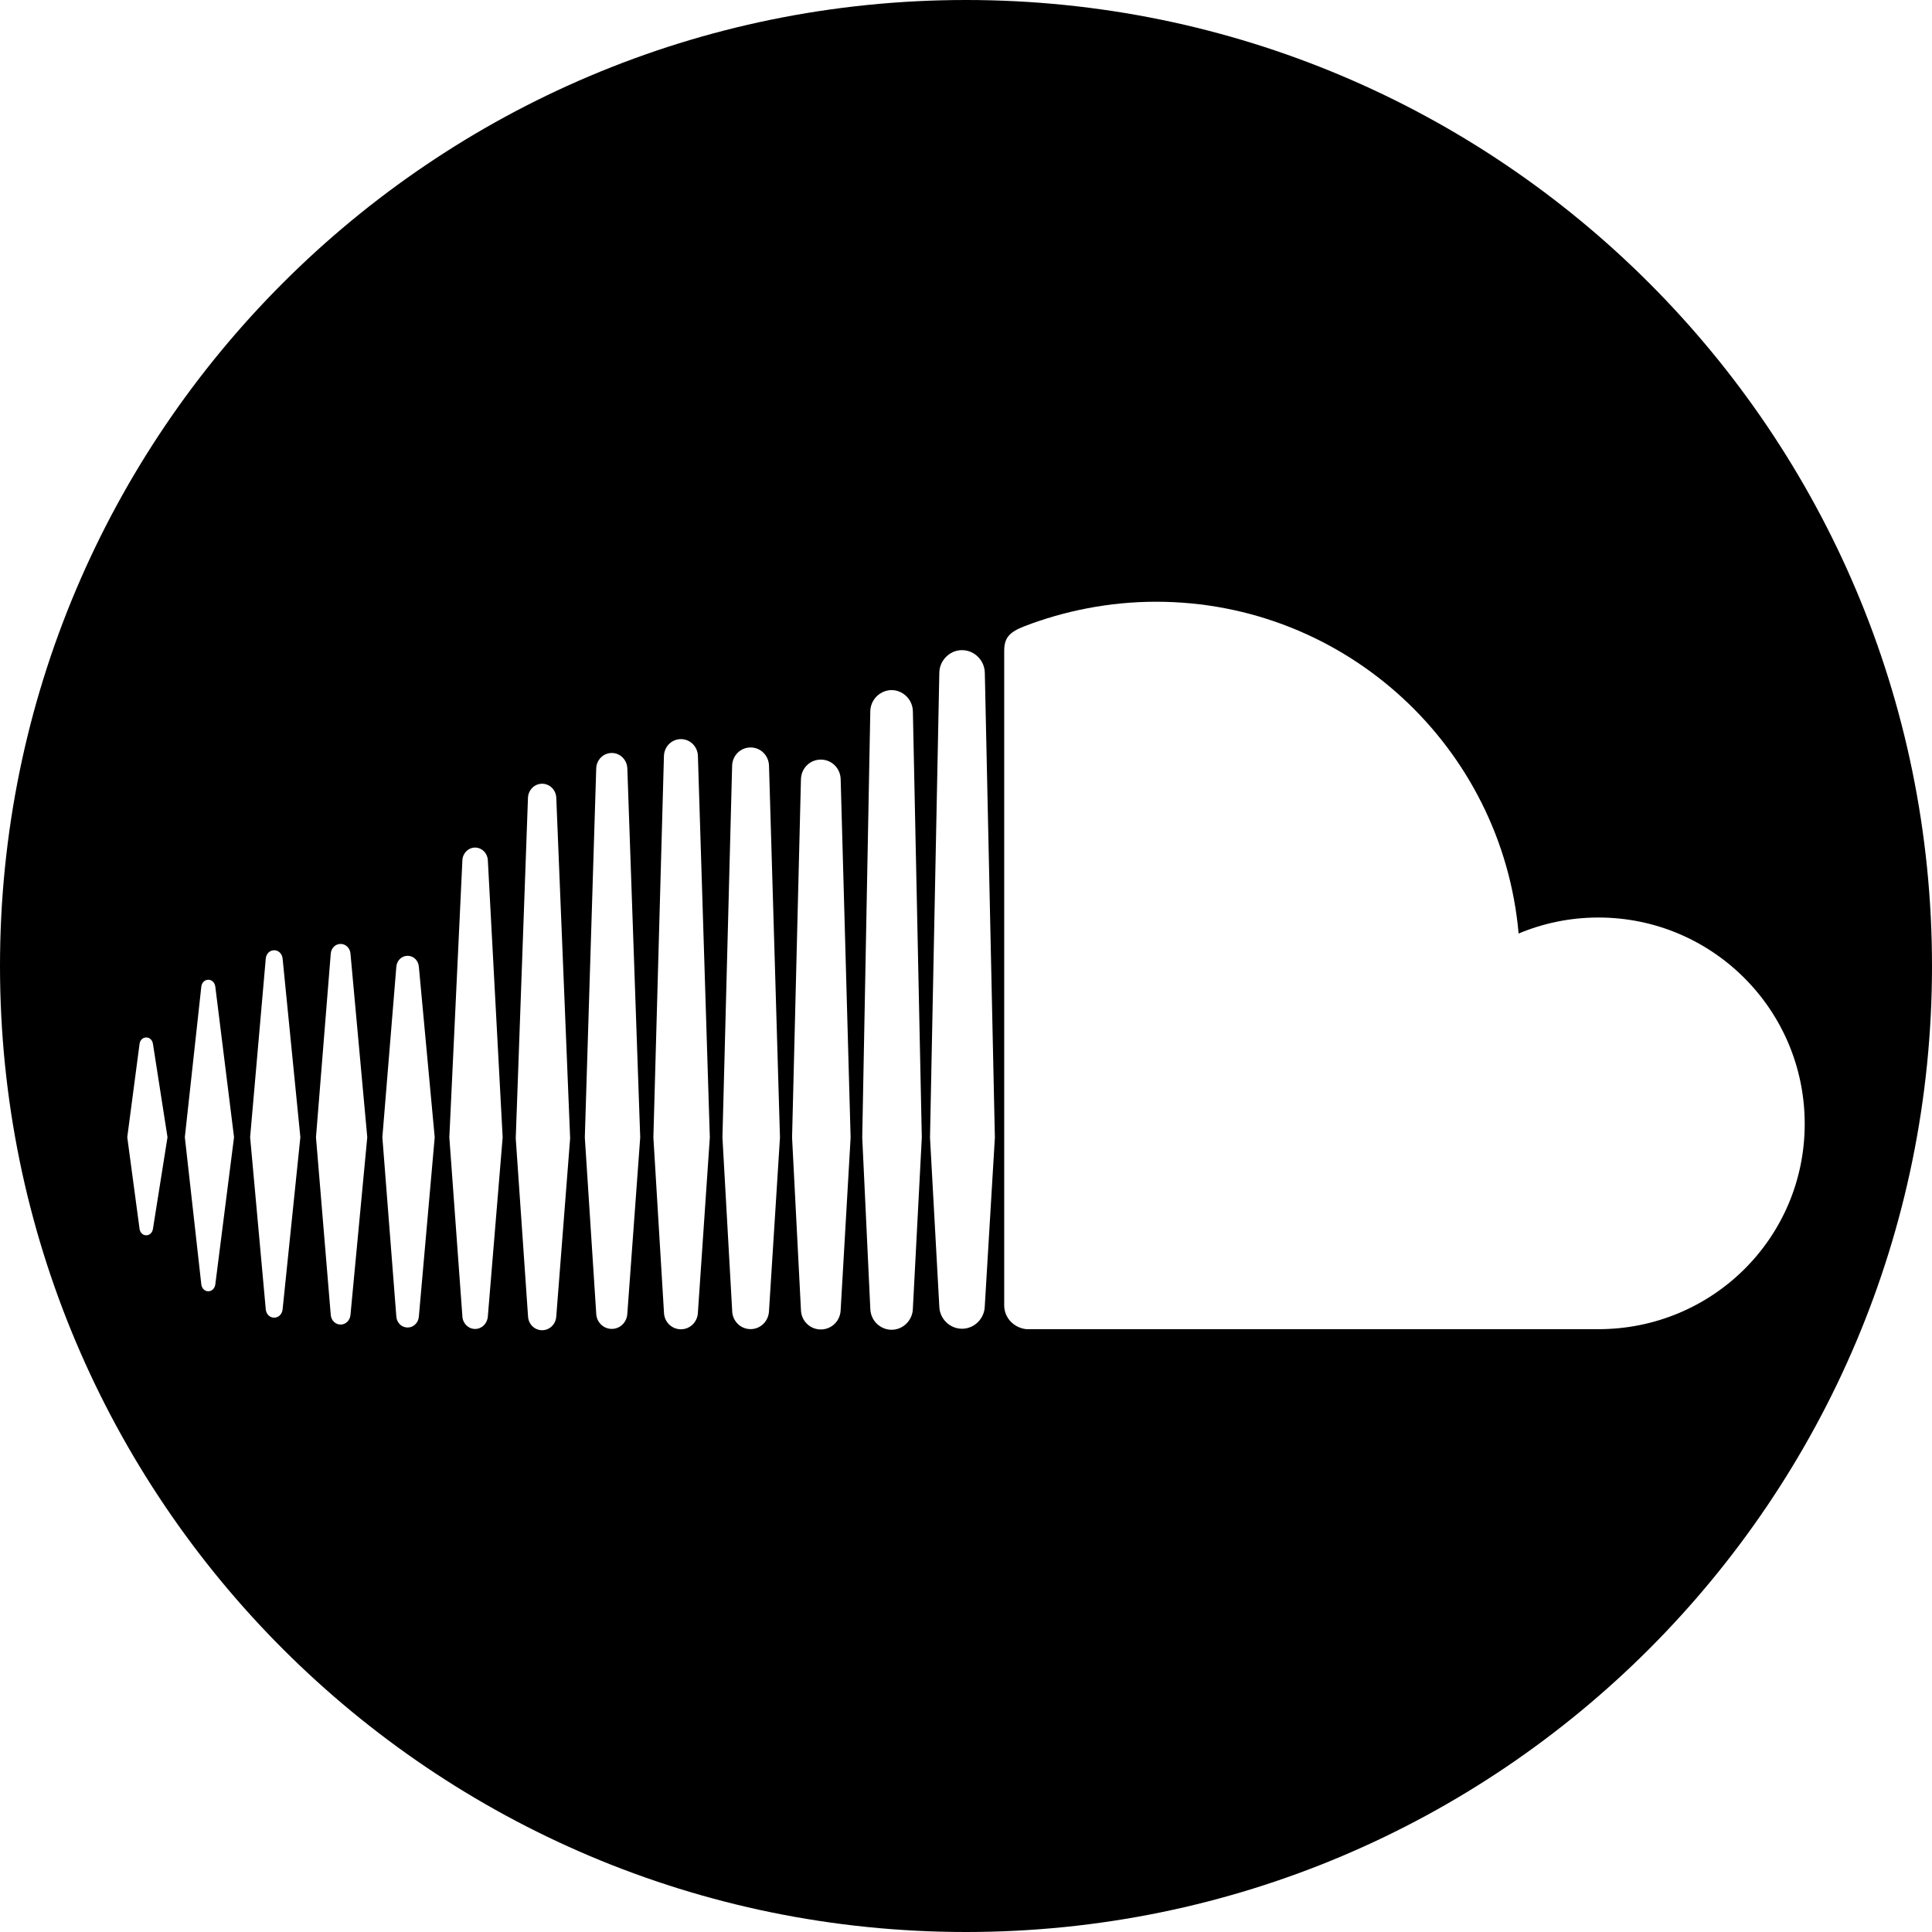
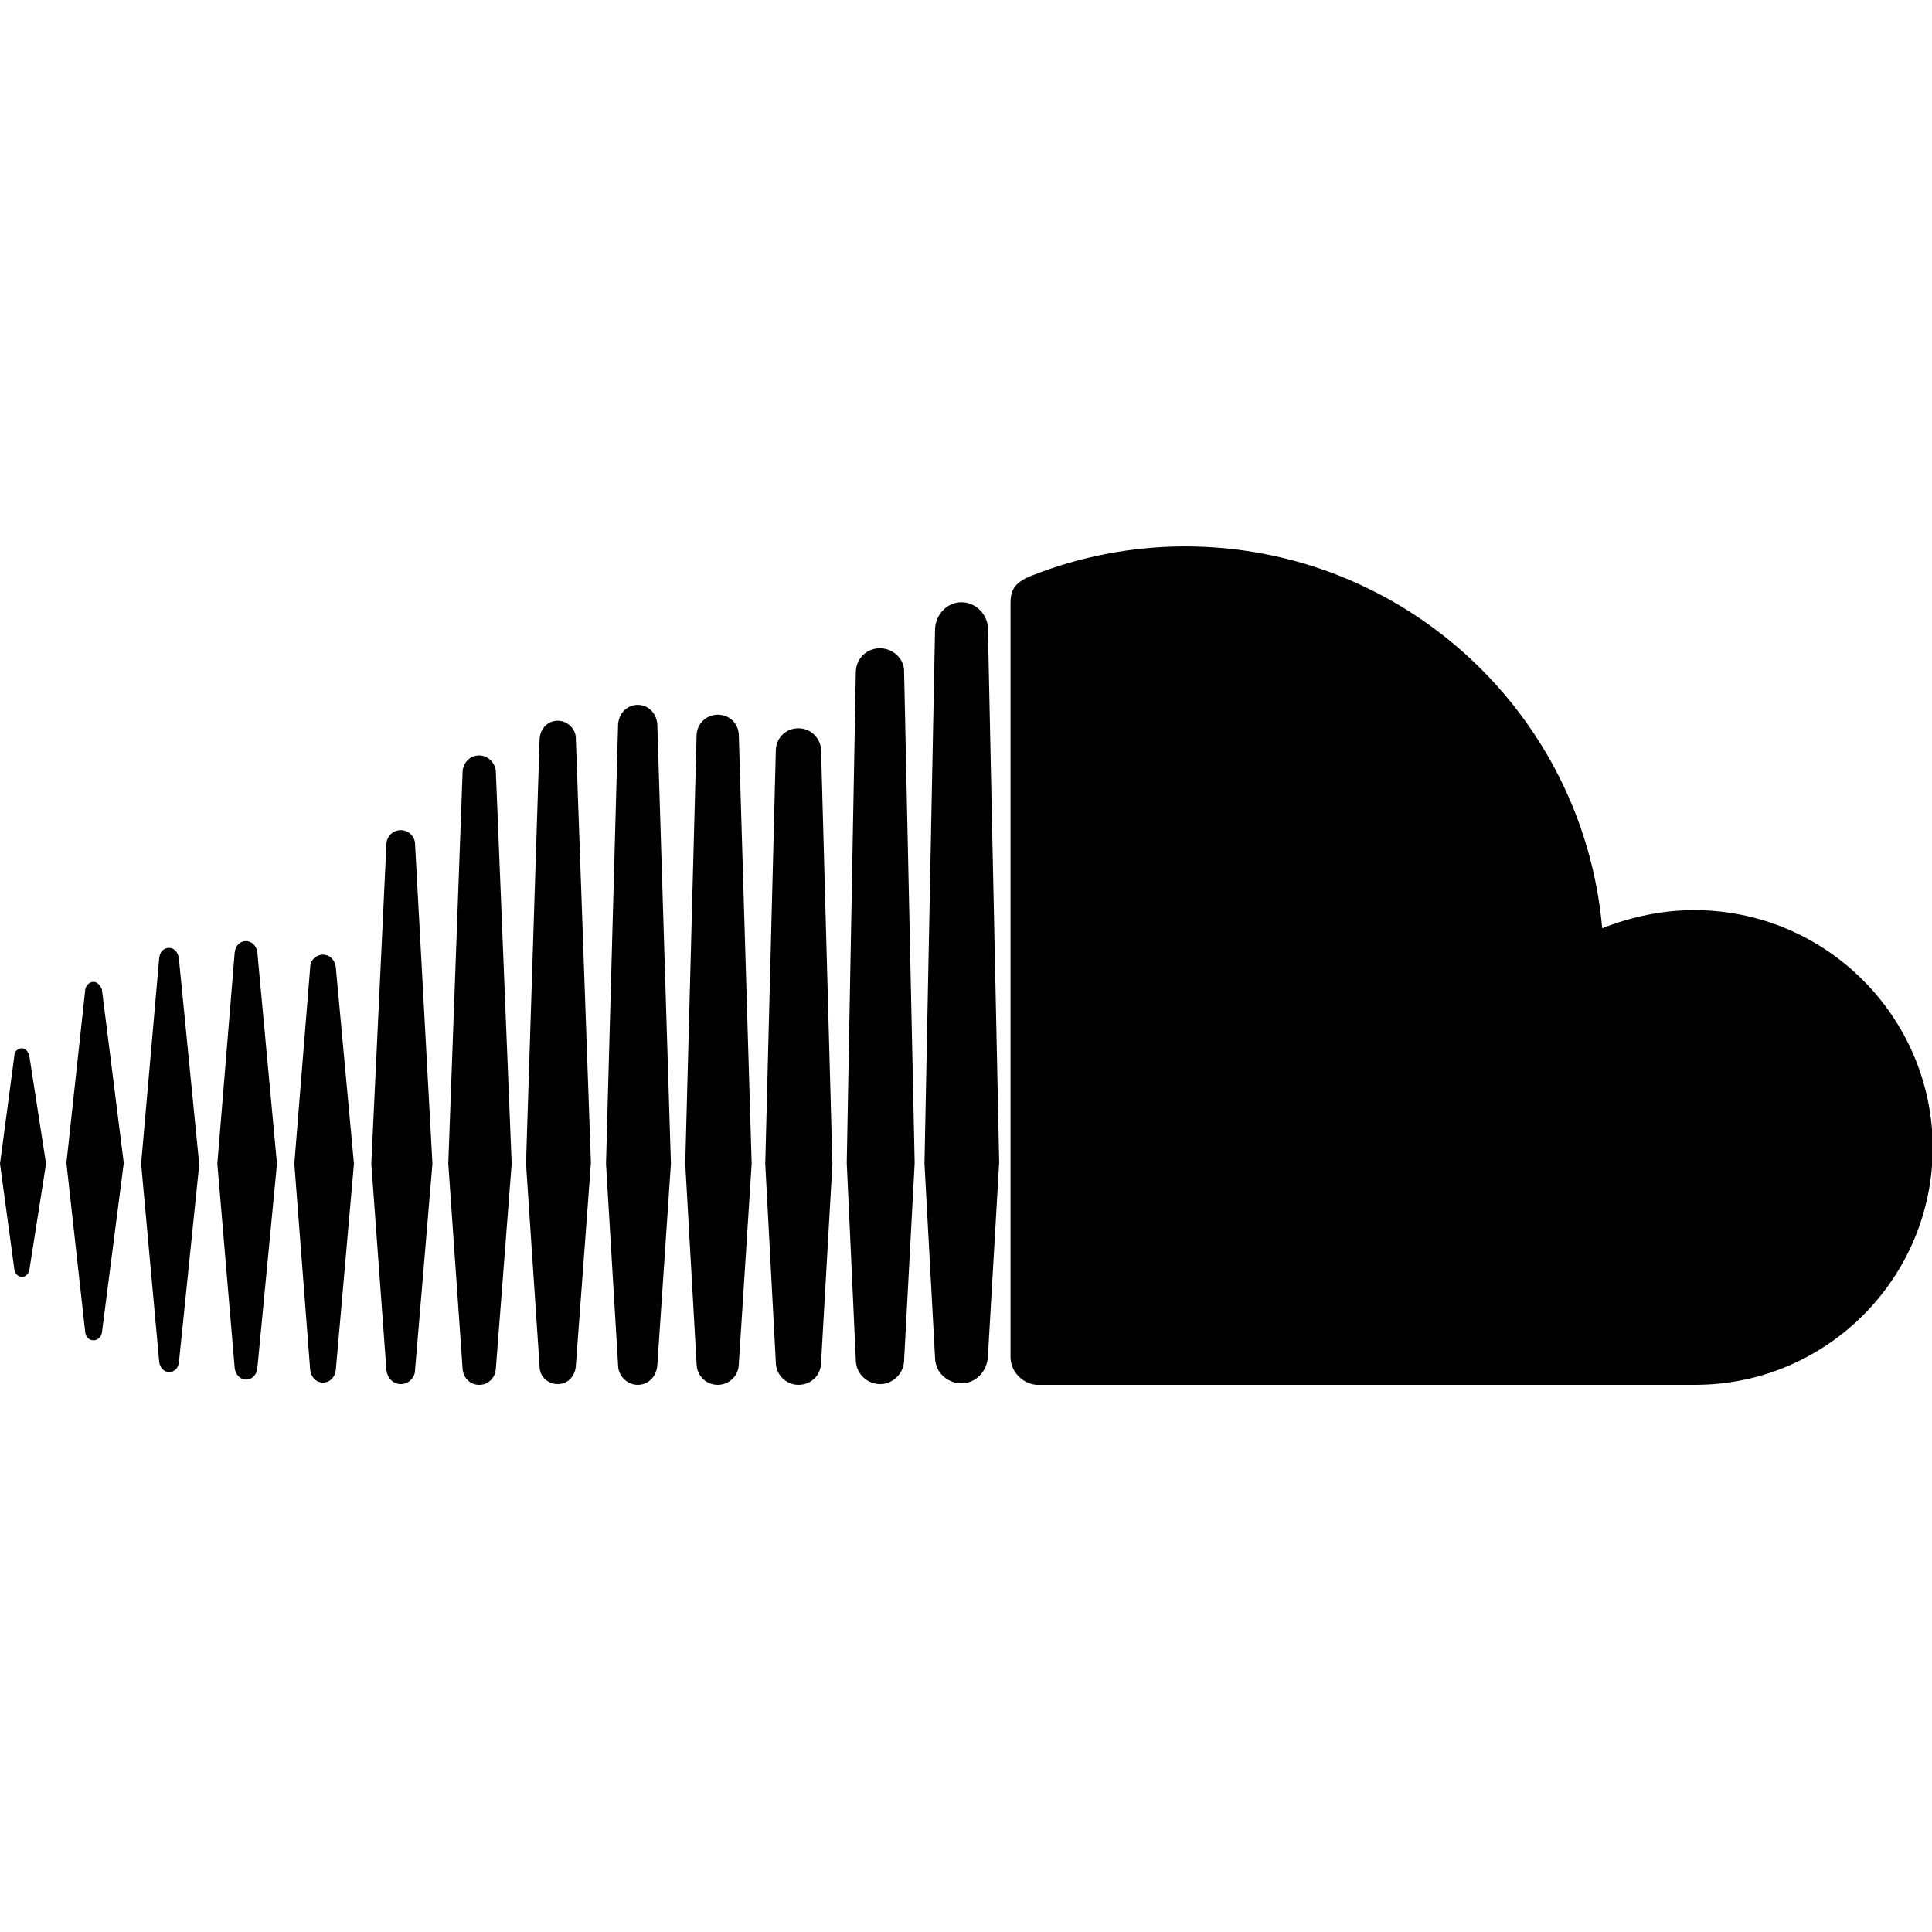
- <svg xmlns="http://www.w3.org/2000/svg" version="1.1" id="Capa_1" x="0px" y="0px" width="97.75px" height="97.75px" viewBox="0 0 97.75 97.75" style="enable-background:new 0 0 97.75 97.75;" xml:space="preserve">
+ <svg xmlns="http://www.w3.org/2000/svg" fill="#000000" height="800px" width="800px" version="1.1" id="Layer_1" viewBox="-271 345.8 256 111.2" xml:space="preserve">
  <g>
-     <path d="M48.875,0C21.883,0,0,21.882,0,48.875S21.883,97.75,48.875,97.75S97.75,75.868,97.75,48.875S75.867,0,48.875,0z    M7.739,62.171C7.712,62.364,7.573,62.5,7.399,62.5c-0.175,0-0.315-0.136-0.339-0.331l-0.621-4.633l0.621-4.713   c0.023-0.196,0.164-0.333,0.339-0.333c0.174,0,0.313,0.136,0.34,0.33l0.736,4.717L7.739,62.171z M10.893,64.991   c-0.03,0.2-0.176,0.342-0.354,0.342c-0.18,0-0.328-0.144-0.353-0.343l-0.834-7.454l0.834-7.622   c0.024-0.199,0.173-0.344,0.353-0.344c0.179,0,0.324,0.141,0.354,0.344l0.948,7.622L10.893,64.991z M14.298,66.252   c-0.026,0.241-0.205,0.415-0.426,0.415c-0.224,0-0.402-0.174-0.425-0.417l-0.792-8.712c0,0,0.792-9.043,0.792-9.044   c0.022-0.241,0.201-0.416,0.425-0.416c0.221,0,0.399,0.175,0.426,0.416l0.899,9.044L14.298,66.252z M17.732,66.529   c-0.024,0.277-0.238,0.488-0.497,0.488c-0.264,0-0.479-0.211-0.5-0.488l-0.748-8.989l0.748-9.292c0.021-0.28,0.236-0.49,0.5-0.49   c0.259,0,0.473,0.21,0.497,0.487l0.85,9.294L17.732,66.529z M21.193,66.604c-0.021,0.318-0.268,0.562-0.57,0.562   c-0.305,0-0.551-0.243-0.571-0.562l-0.706-9.063l0.706-8.619c0.021-0.321,0.267-0.563,0.571-0.563c0.303,0,0.549,0.242,0.57,0.56   l0.801,8.623L21.193,66.604z M24.682,66.607v-0.004c-0.021,0.355-0.302,0.636-0.643,0.636c-0.344,0-0.625-0.28-0.644-0.634   l-0.661-9.062l0.661-14.024c0.019-0.357,0.3-0.636,0.644-0.636c0.341,0,0.622,0.279,0.643,0.635l0.75,14.025L24.682,66.607z    M28.145,66.6v-0.005c-0.018,0.398-0.333,0.708-0.716,0.708c-0.384,0-0.698-0.31-0.713-0.705l-0.622-9.007   c0,0,0.619-17.229,0.619-17.23c0.018-0.397,0.332-0.708,0.716-0.708c0.383,0,0.698,0.311,0.716,0.708l0.701,17.23L28.145,66.6z    M31.74,66.462v-0.005c-0.018,0.438-0.362,0.779-0.786,0.779c-0.427,0-0.773-0.342-0.788-0.775l-0.577-8.914   c0,0,0.577-18.667,0.577-18.669c0.015-0.438,0.361-0.781,0.788-0.781c0.424,0,0.769,0.343,0.786,0.781l0.652,18.669L31.74,66.462z    M35.311,66.402c-0.014,0.478-0.393,0.853-0.859,0.853c-0.47,0-0.846-0.375-0.858-0.849l-0.536-8.858l0.534-19.297   c0.015-0.479,0.391-0.855,0.86-0.855c0.467,0,0.846,0.375,0.859,0.855l0.603,19.298L35.311,66.402z M38.908,66.325v-0.007   c-0.014,0.519-0.423,0.929-0.932,0.929c-0.511,0-0.92-0.41-0.931-0.924l-0.493-8.773l0.49-18.805   c0.014-0.52,0.423-0.927,0.934-0.927c0.509,0,0.918,0.406,0.932,0.925l0.555,18.807L38.908,66.325z M42.534,66.27v-0.006   c-0.011,0.561-0.453,1-1.005,1c-0.551,0-0.994-0.439-1.005-0.994l-0.449-8.719l0.449-18.119c0.011-0.561,0.454-1,1.005-1   c0.552,0,0.994,0.44,1.005,1l0.503,18.121L42.534,66.27z M46.232,65.354l-0.045,0.854c-0.005,0.295-0.13,0.563-0.324,0.758   c-0.195,0.193-0.461,0.314-0.753,0.314c-0.329,0-0.625-0.152-0.824-0.39c-0.146-0.176-0.239-0.399-0.25-0.641   c-0.002-0.012-0.003-0.023-0.003-0.037c0,0-0.408-8.654-0.408-8.667l0.404-21.352l0.004-0.203c0.005-0.377,0.202-0.708,0.497-0.899   c0.167-0.11,0.365-0.175,0.58-0.175c0.218,0,0.424,0.068,0.595,0.184c0.285,0.193,0.476,0.519,0.482,0.889l0.452,21.562   L46.232,65.354z M49.825,66.092V66.09v-0.008c-0.013,0.631-0.525,1.146-1.15,1.146c-0.627,0-1.143-0.515-1.151-1.138l-0.232-4.209   l-0.238-4.325l0.469-23.397l0.002-0.118c0.004-0.356,0.17-0.674,0.427-0.885c0.197-0.164,0.45-0.262,0.725-0.262   c0.214,0,0.414,0.061,0.585,0.165c0.33,0.201,0.559,0.565,0.565,0.98l0.509,23.518L49.825,66.092z M80.872,67.25   c0,0-28.909,0.003-28.937,0c-0.625-0.062-1.121-0.559-1.127-1.198c0,0,0-33.131,0-33.132c0.006-0.609,0.215-0.922,1.004-1.227   c2.025-0.785,4.322-1.248,6.676-1.248c9.627,0,17.515,7.38,18.347,16.787c1.242-0.52,2.606-0.81,4.037-0.81   c5.767,0,10.438,4.674,10.438,10.439C91.311,62.626,86.639,67.25,80.872,67.25z" />
+     <path d="M-238.4,398.1c-0.8,0-1.4,0.6-1.5,1.5l-2.3,28l2.3,27.1c0.1,0.8,0.7,1.5,1.5,1.5c0.8,0,1.4-0.6,1.5-1.5l2.6-27.1l-2.6-28   C-237,398.7-237.7,398.1-238.4,398.1z" />
+     <path d="M-228.2,399.9c-0.9,0-1.7,0.7-1.7,1.7l-2.1,26l2.1,27.3c0.1,1,0.8,1.7,1.7,1.7c0.9,0,1.6-0.7,1.7-1.7l2.4-27.3l-2.4-26   C-226.6,400.6-227.3,399.9-228.2,399.9z" />
+     <path d="M-258.6,403.5c-0.5,0-1,0.4-1.1,1l-2.5,23l2.5,22.5c0.1,0.6,0.5,1,1.1,1c0.5,0,1-0.4,1.1-1l2.9-22.5l-2.9-23   C-257.7,404-258.1,403.5-258.6,403.5z" />
+     <path d="M-268.1,412.3c-0.5,0-1,0.4-1,1l-1.9,14.3l1.9,14c0.1,0.6,0.5,1,1,1s0.9-0.4,1-1l2.2-14l-2.2-14.2   C-267.2,412.8-267.6,412.3-268.1,412.3z" />
+     <path d="M-207.5,373.5c-1.2,0-2.1,0.9-2.2,2.1l-1.9,52l1.9,27.2c0.1,1.2,1,2.1,2.2,2.1s2.1-0.9,2.2-2.1l2.1-27.2l-2.1-52   C-205.4,374.4-206.4,373.5-207.5,373.5z" />
+     <path d="M-248.6,399c-0.7,0-1.2,0.5-1.3,1.3l-2.4,27.3l2.4,26.3c0.1,0.7,0.6,1.3,1.3,1.3c0.7,0,1.2-0.5,1.3-1.2l2.7-26.3l-2.7-27.3   C-247.4,399.6-247.9,399-248.6,399z" />
+     <path d="M-217.9,383.4c-1,0-1.9,0.8-1.9,1.9l-2,42.3l2,27.3c0.1,1.1,0.9,1.9,1.9,1.9s1.9-0.8,1.9-1.9l2.3-27.3l-2.3-42.3   C-216,384.2-216.9,383.4-217.9,383.4z" />
+     <path d="M-154.4,359.3c-1.8,0-3.2,1.4-3.2,3.2l-1.2,65l1.2,26.1c0,1.8,1.5,3.2,3.2,3.2c1.8,0,3.2-1.5,3.2-3.2l1.4-26.1l-1.4-65   C-151.1,360.8-152.6,359.3-154.4,359.3z" />
+     <path d="M-197.1,368.9c-1.3,0-2.3,1-2.4,2.4l-1.8,56.3l1.8,26.9c0,1.3,1.1,2.3,2.4,2.3s2.3-1,2.4-2.4l2-26.9l-2-56.3   C-194.7,370-195.8,368.9-197.1,368.9z" />
+     <path d="M-46.5,394c-4.3,0-8.4,0.9-12.2,2.4C-61.2,368-85,345.8-114,345.8c-7.1,0-14,1.4-20.1,3.8c-2.4,0.9-3,1.9-3,3.7v99.9   c0,1.9,1.5,3.5,3.4,3.7c0.1,0,86.7,0,87.3,0c17.4,0,31.5-14.1,31.5-31.5C-15,408.1-29.1,394-46.5,394z" />
+     <path d="M-143.6,353.2c-1.9,0-3.4,1.6-3.5,3.5l-1.4,70.9l1.4,25.7c0,1.9,1.6,3.4,3.5,3.4c1.9,0,3.4-1.6,3.5-3.5l1.5-25.8l-1.5-70.9   C-140.2,354.8-141.7,353.2-143.6,353.2z" />
+     <path d="M-186.5,366.8c-1.4,0-2.5,1.1-2.6,2.6l-1.6,58.2l1.6,26.7c0,1.4,1.2,2.6,2.6,2.6s2.5-1.1,2.6-2.6l1.8-26.7l-1.8-58.2   C-184,367.9-185.1,366.8-186.5,366.8z" />
+     <path d="M-175.9,368.1c-1.5,0-2.8,1.2-2.8,2.8l-1.5,56.7l1.5,26.5c0,1.6,1.3,2.8,2.8,2.8s2.8-1.2,2.8-2.8l1.7-26.5l-1.7-56.7   C-173.1,369.3-174.3,368.1-175.9,368.1z" />
+     <path d="M-165.2,369.9c-1.7,0-3,1.3-3,3l-1.4,54.7l1.4,26.3c0,1.7,1.4,3,3,3c1.7,0,3-1.3,3-3l1.5-26.3l-1.5-54.7   C-162.2,371.3-163.5,369.9-165.2,369.9z" />
  </g>
</svg>
